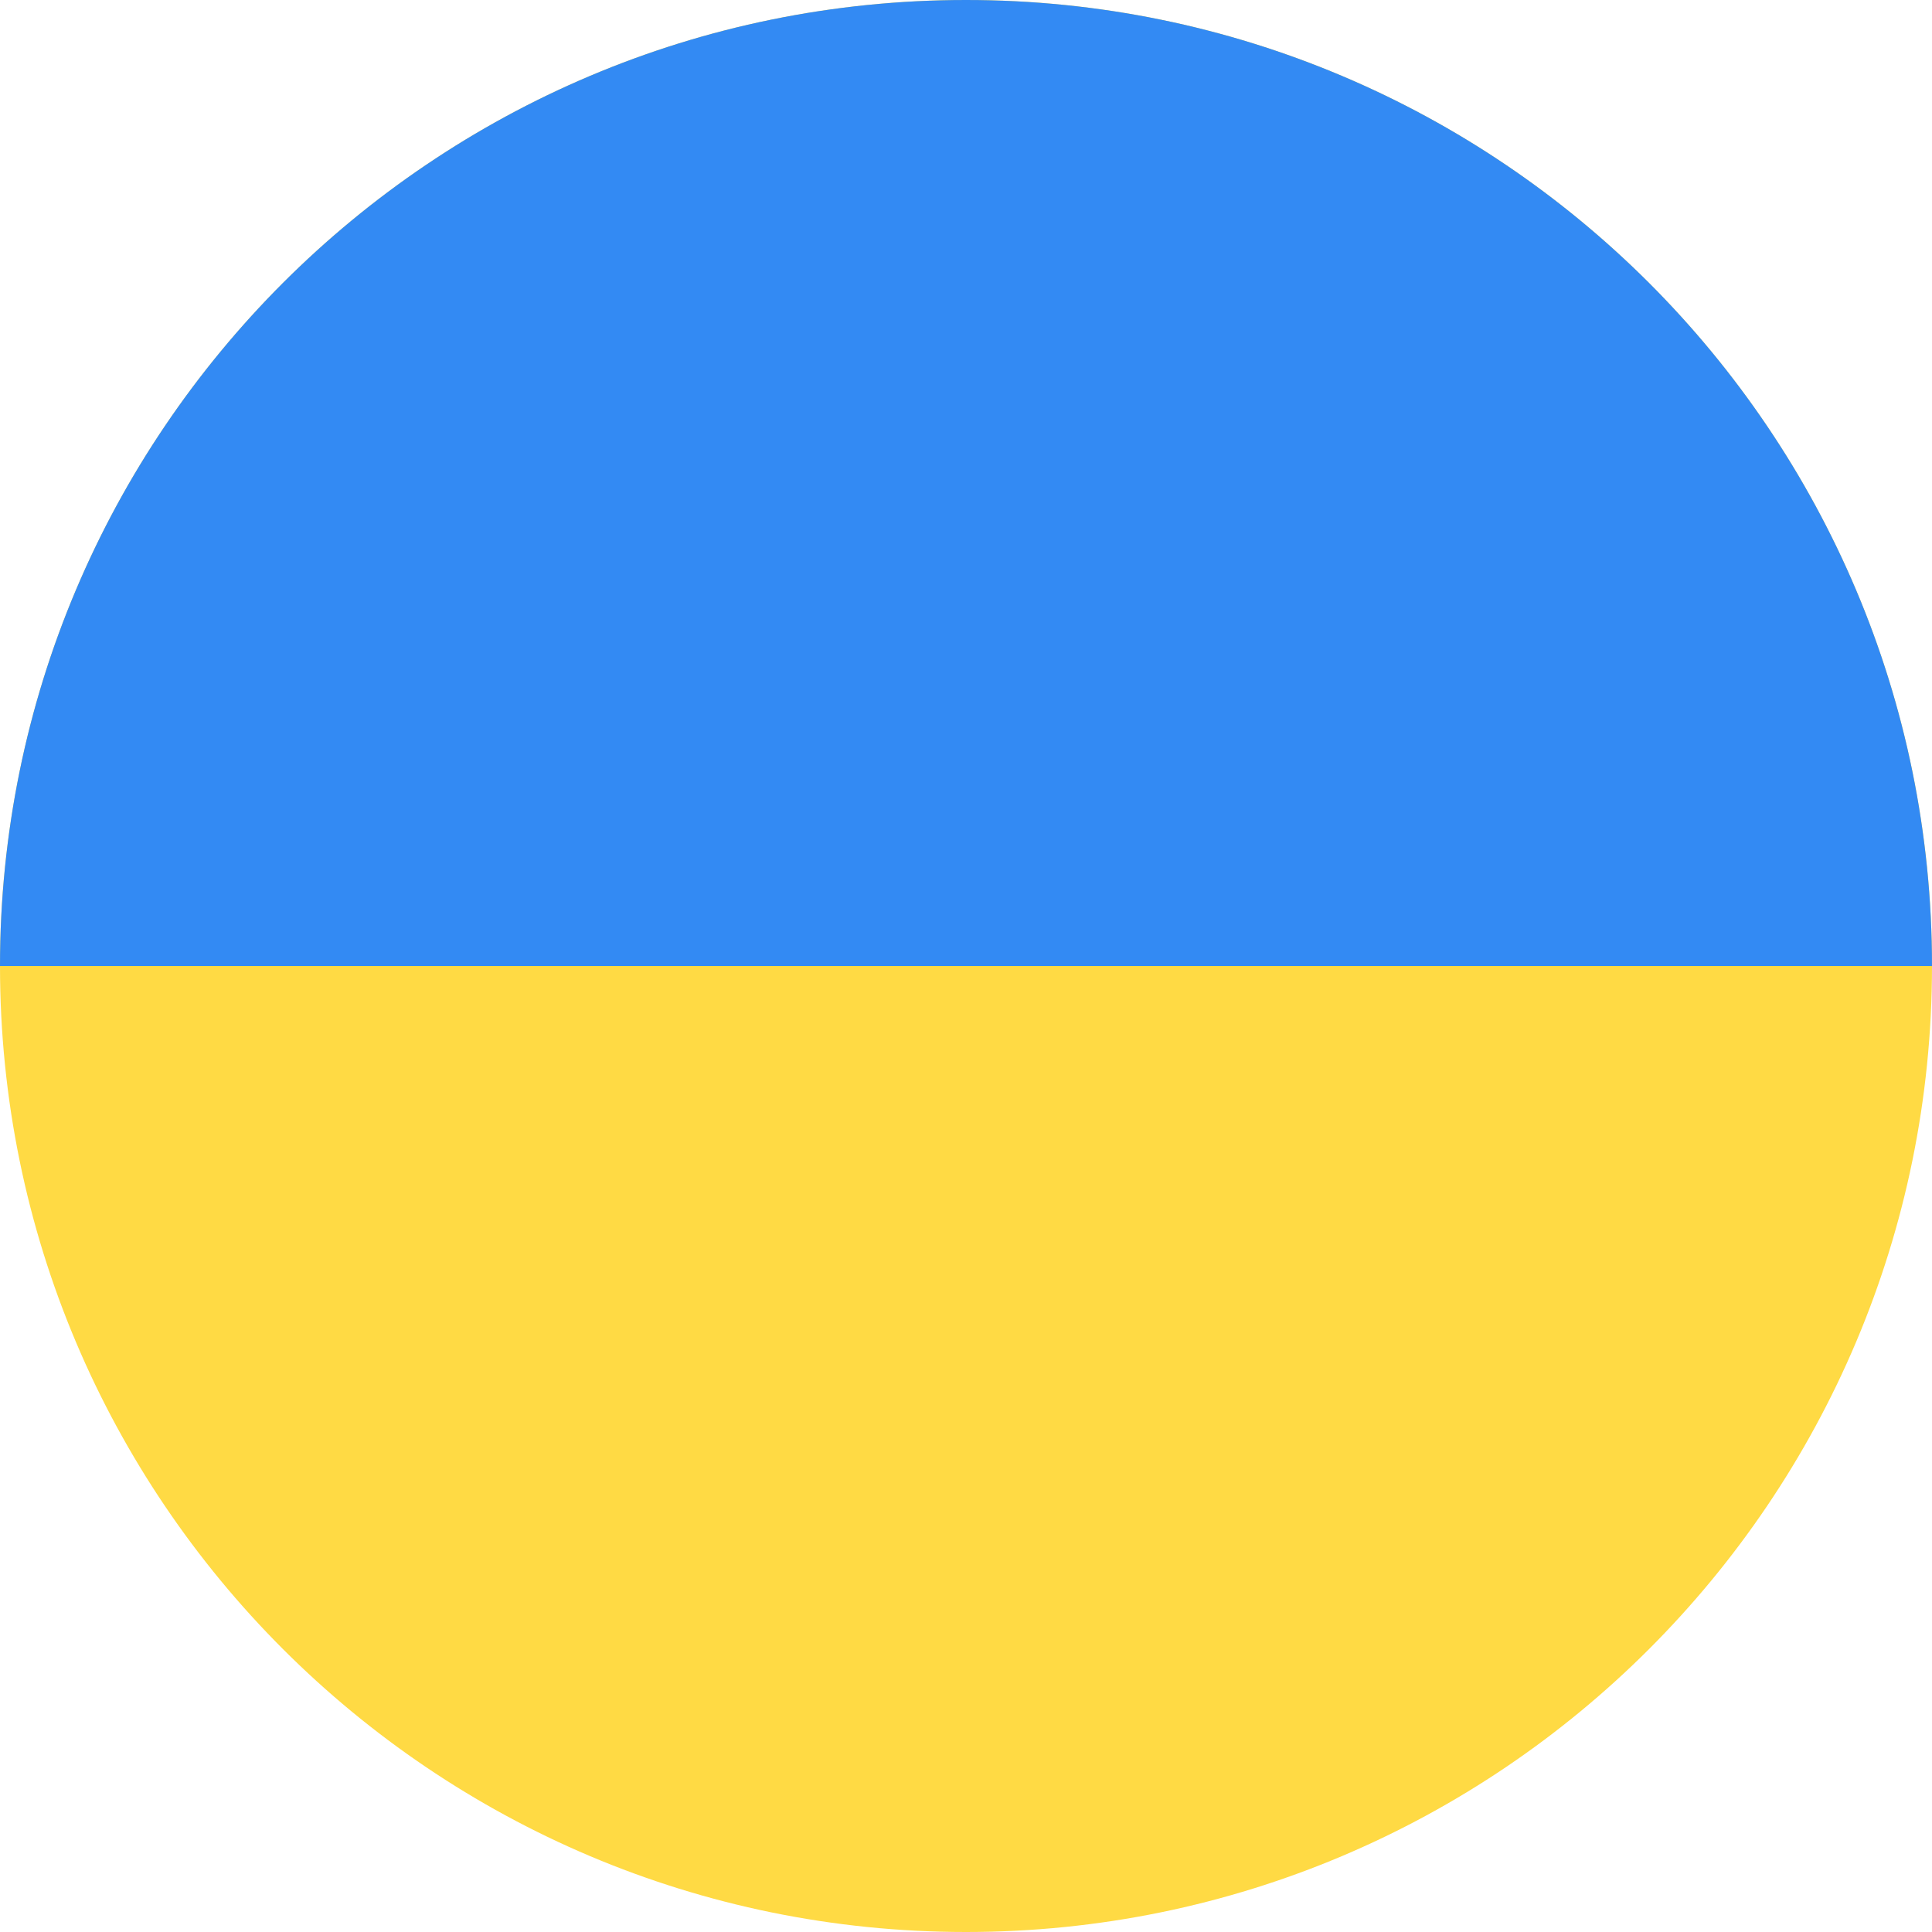
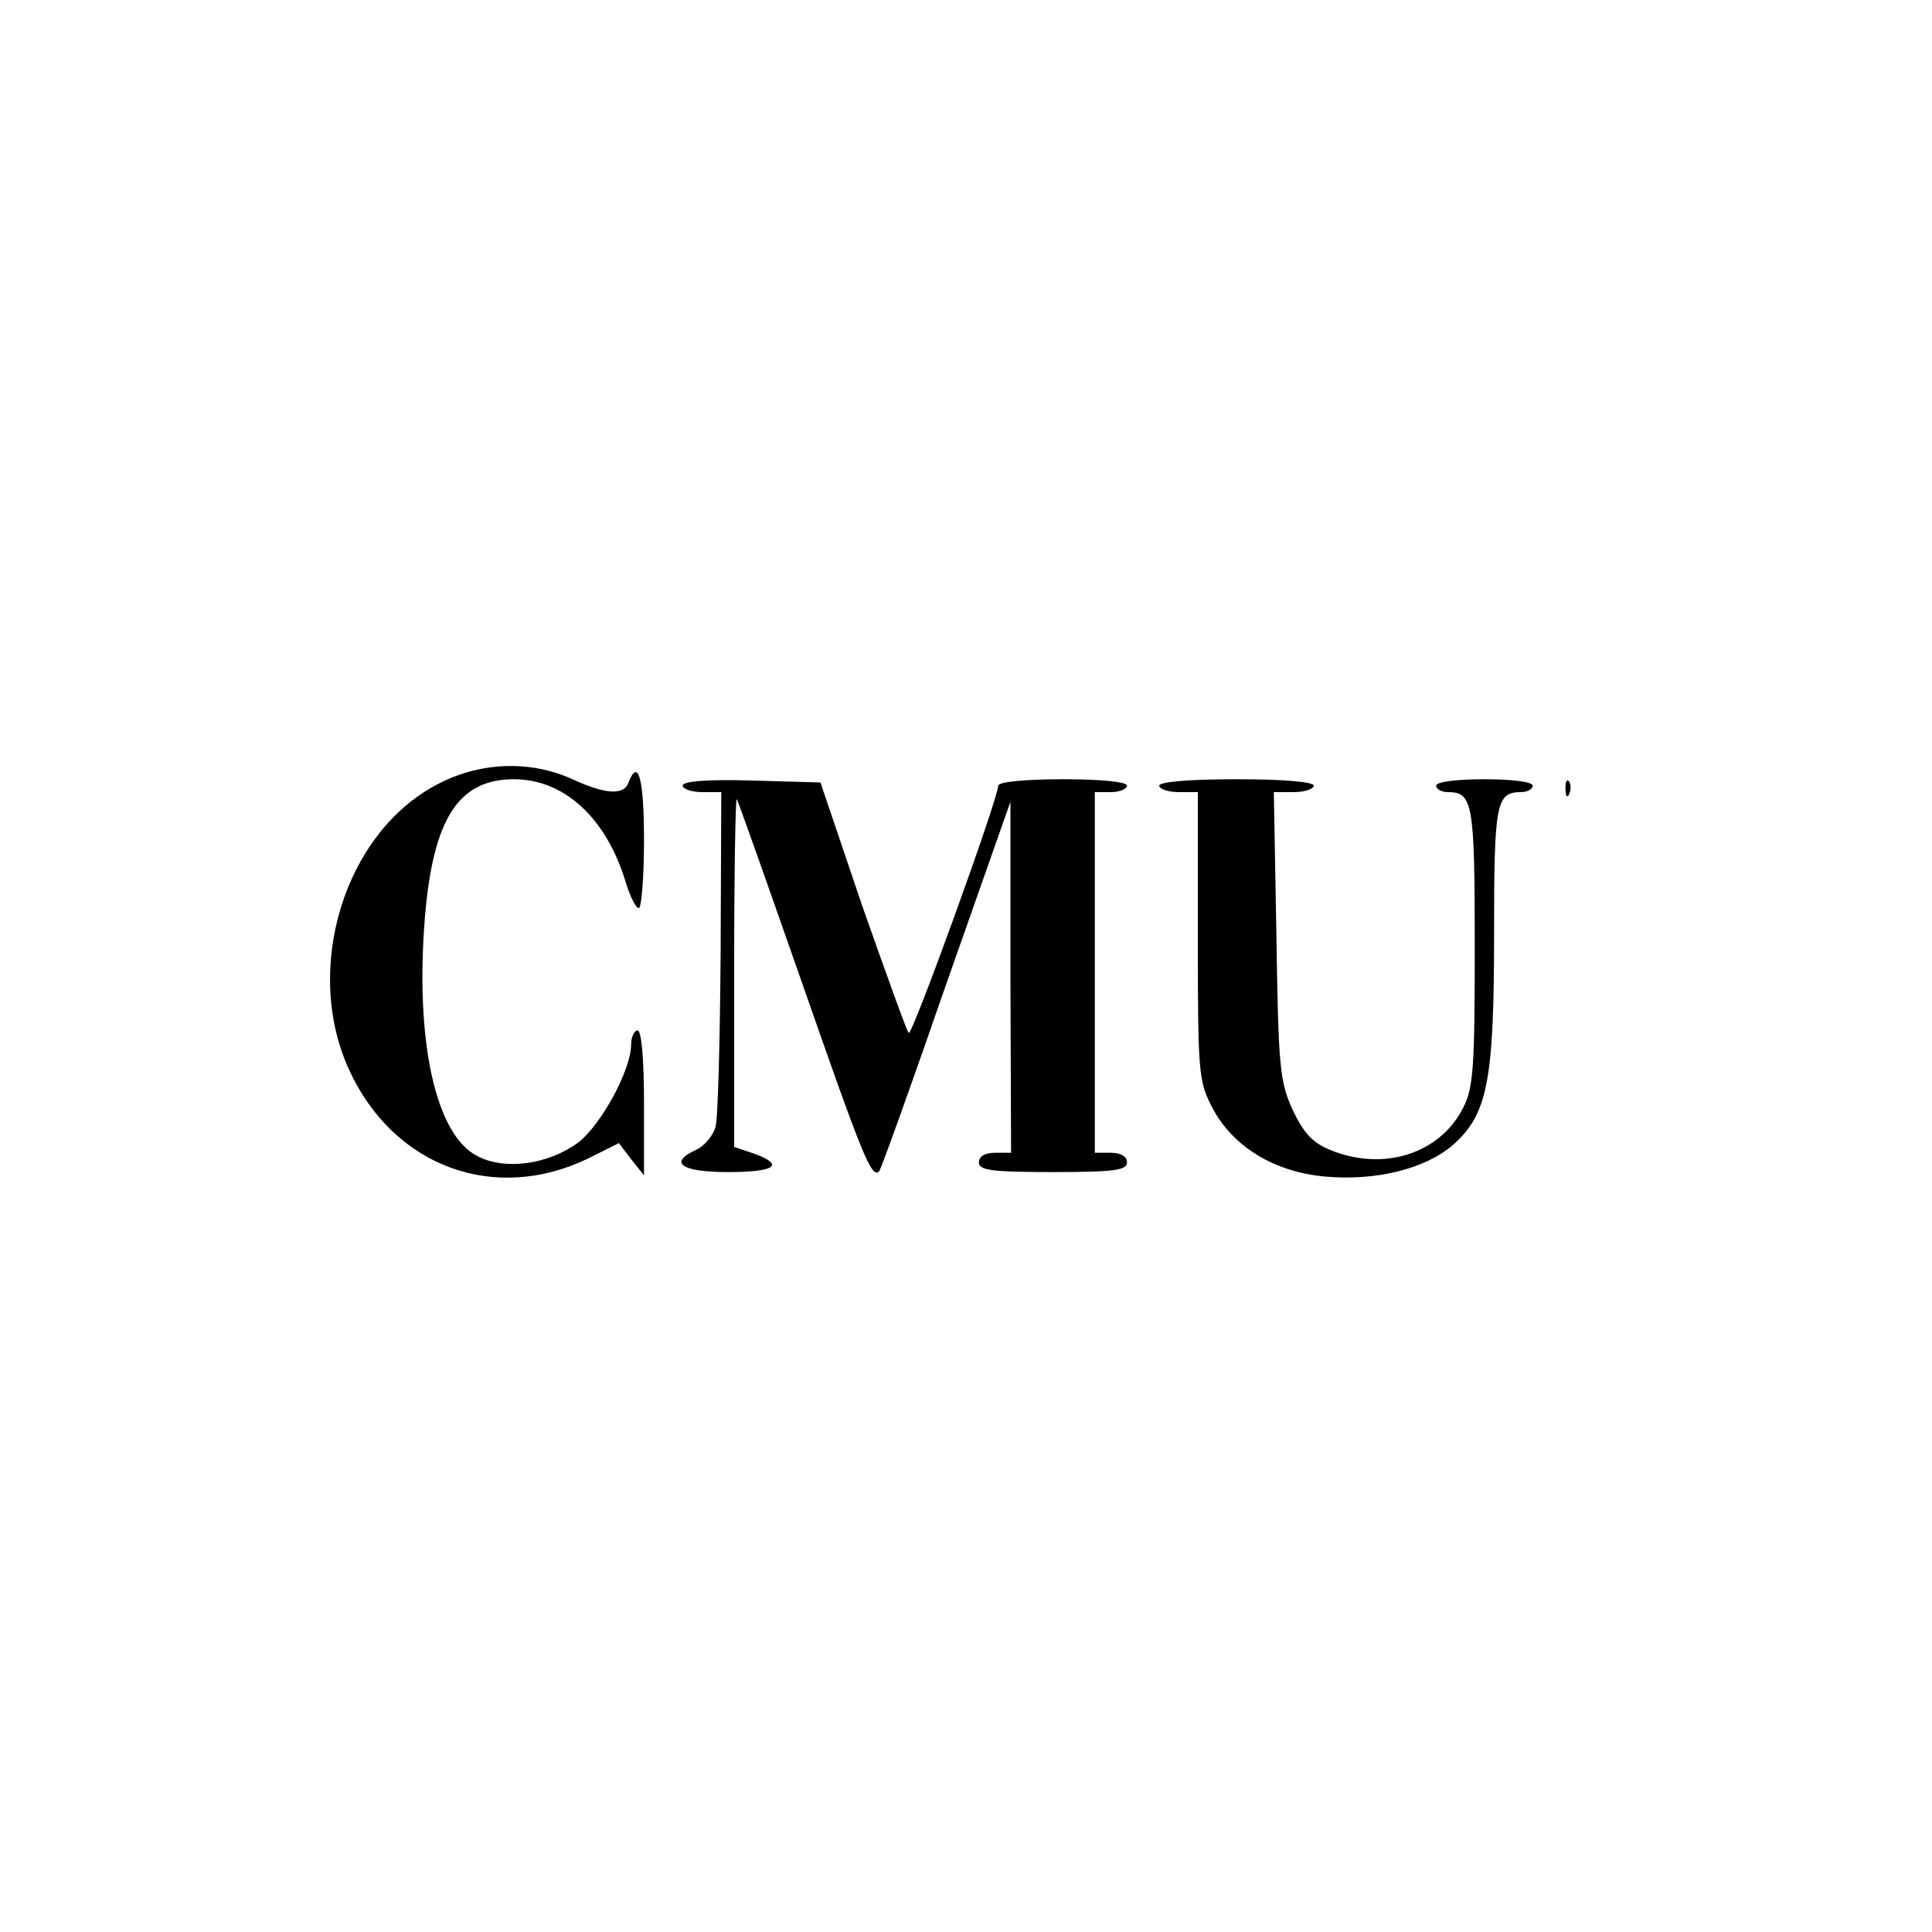
- <svg xmlns="http://www.w3.org/2000/svg" version="1.1" id="Layer_1" x="0px" y="0px" viewBox="0 0 512 512" style="enable-background:new 0 0 512 512;" xml:space="preserve">
-   <circle style="fill:#FFDA44;" cx="256" cy="256" r="256" />
-   <path style="fill:#338AF3;" d="M0,256C0,114.616,114.616,0,256,0s256,114.616,256,256" />
-   <g>
- </g>
-   <g>
- </g>
-   <g>
- </g>
-   <g>
- </g>
-   <g>
- </g>
-   <g>
- </g>
-   <g>
- </g>
-   <g>
- </g>
-   <g>
- </g>
-   <g>
- </g>
-   <g>
- </g>
-   <g>
- </g>
-   <g>
- </g>
-   <g>
- </g>
-   <g>
- </g>
+ <svg xmlns="http://www.w3.org/2000/svg" version="1.0" width="300pt" height="300pt" viewBox="0 0 300 300" preserveAspectRatio="xMidYMid meet">
+   <g transform="translate(0,300) scale(0.1,-0.1)" fill="#000000" stroke="none">
+     <path d="M679 1782 c-144 -75 -209 -286 -137 -443 69 -151 226 -208 371 -138 l48 24 19 -25 20 -25 0 113 c0 68 -4 112 -10 112 -5 0 -10 -10 -10 -22 0 -39 -46 -124 -82 -152 -46 -34 -114 -44 -157 -21 -65 33 -97 180 -81 373 13 151 52 212 138 212 78 0 143 -60 173 -158 7 -23 16 -42 21 -42 4 0 8 47 8 105 0 96 -9 129 -24 90 -7 -20 -35 -19 -87 5 -66 30 -144 27 -210 -8z" />
+     <path d="M1060 1780 c0 -5 14 -10 30 -10 l30 0 -1 -247 c-1 -137 -4 -259 -8 -273 -4 -14 -17 -29 -29 -35 -45 -20 -25 -35 48 -35 74 0 90 11 40 29 l-30 10 0 272 c0 150 2 270 4 268 2 -2 47 -130 101 -284 94 -269 108 -305 120 -294 3 3 50 134 104 290 l100 284 0 -272 1 -273 -25 0 c-16 0 -25 -6 -25 -15 0 -12 19 -15 115 -15 96 0 115 3 115 15 0 9 -9 15 -25 15 l-25 0 0 280 0 280 25 0 c14 0 25 5 25 10 0 6 -40 10 -100 10 -57 0 -100 -4 -100 -10 0 -20 -134 -390 -139 -384 -3 3 -35 92 -72 197 l-65 192 -107 3 c-69 2 -107 -1 -107 -8z" />
+     <path d="M1800 1780 c0 -5 14 -10 30 -10 l30 0 0 -223 c0 -215 1 -226 23 -268 32 -60 96 -99 175 -106 79 -7 155 12 198 49 54 48 64 99 64 328 0 203 3 220 42 220 10 0 18 5 18 10 0 6 -32 10 -75 10 -43 0 -75 -4 -75 -10 0 -5 8 -10 18 -10 39 0 42 -16 42 -240 0 -185 -2 -220 -18 -250 -36 -72 -125 -100 -208 -65 -26 11 -40 26 -57 62 -20 44 -22 68 -25 271 l-4 222 31 0 c17 0 31 5 31 10 0 6 -47 10 -120 10 -73 0 -120 -4 -120 -10z" />
+     <path d="M2431 1774 c0 -11 3 -14 6 -6 3 7 2 16 -1 19 -3 4 -6 -2 -5 -13z" />
+   </g>
</svg>
